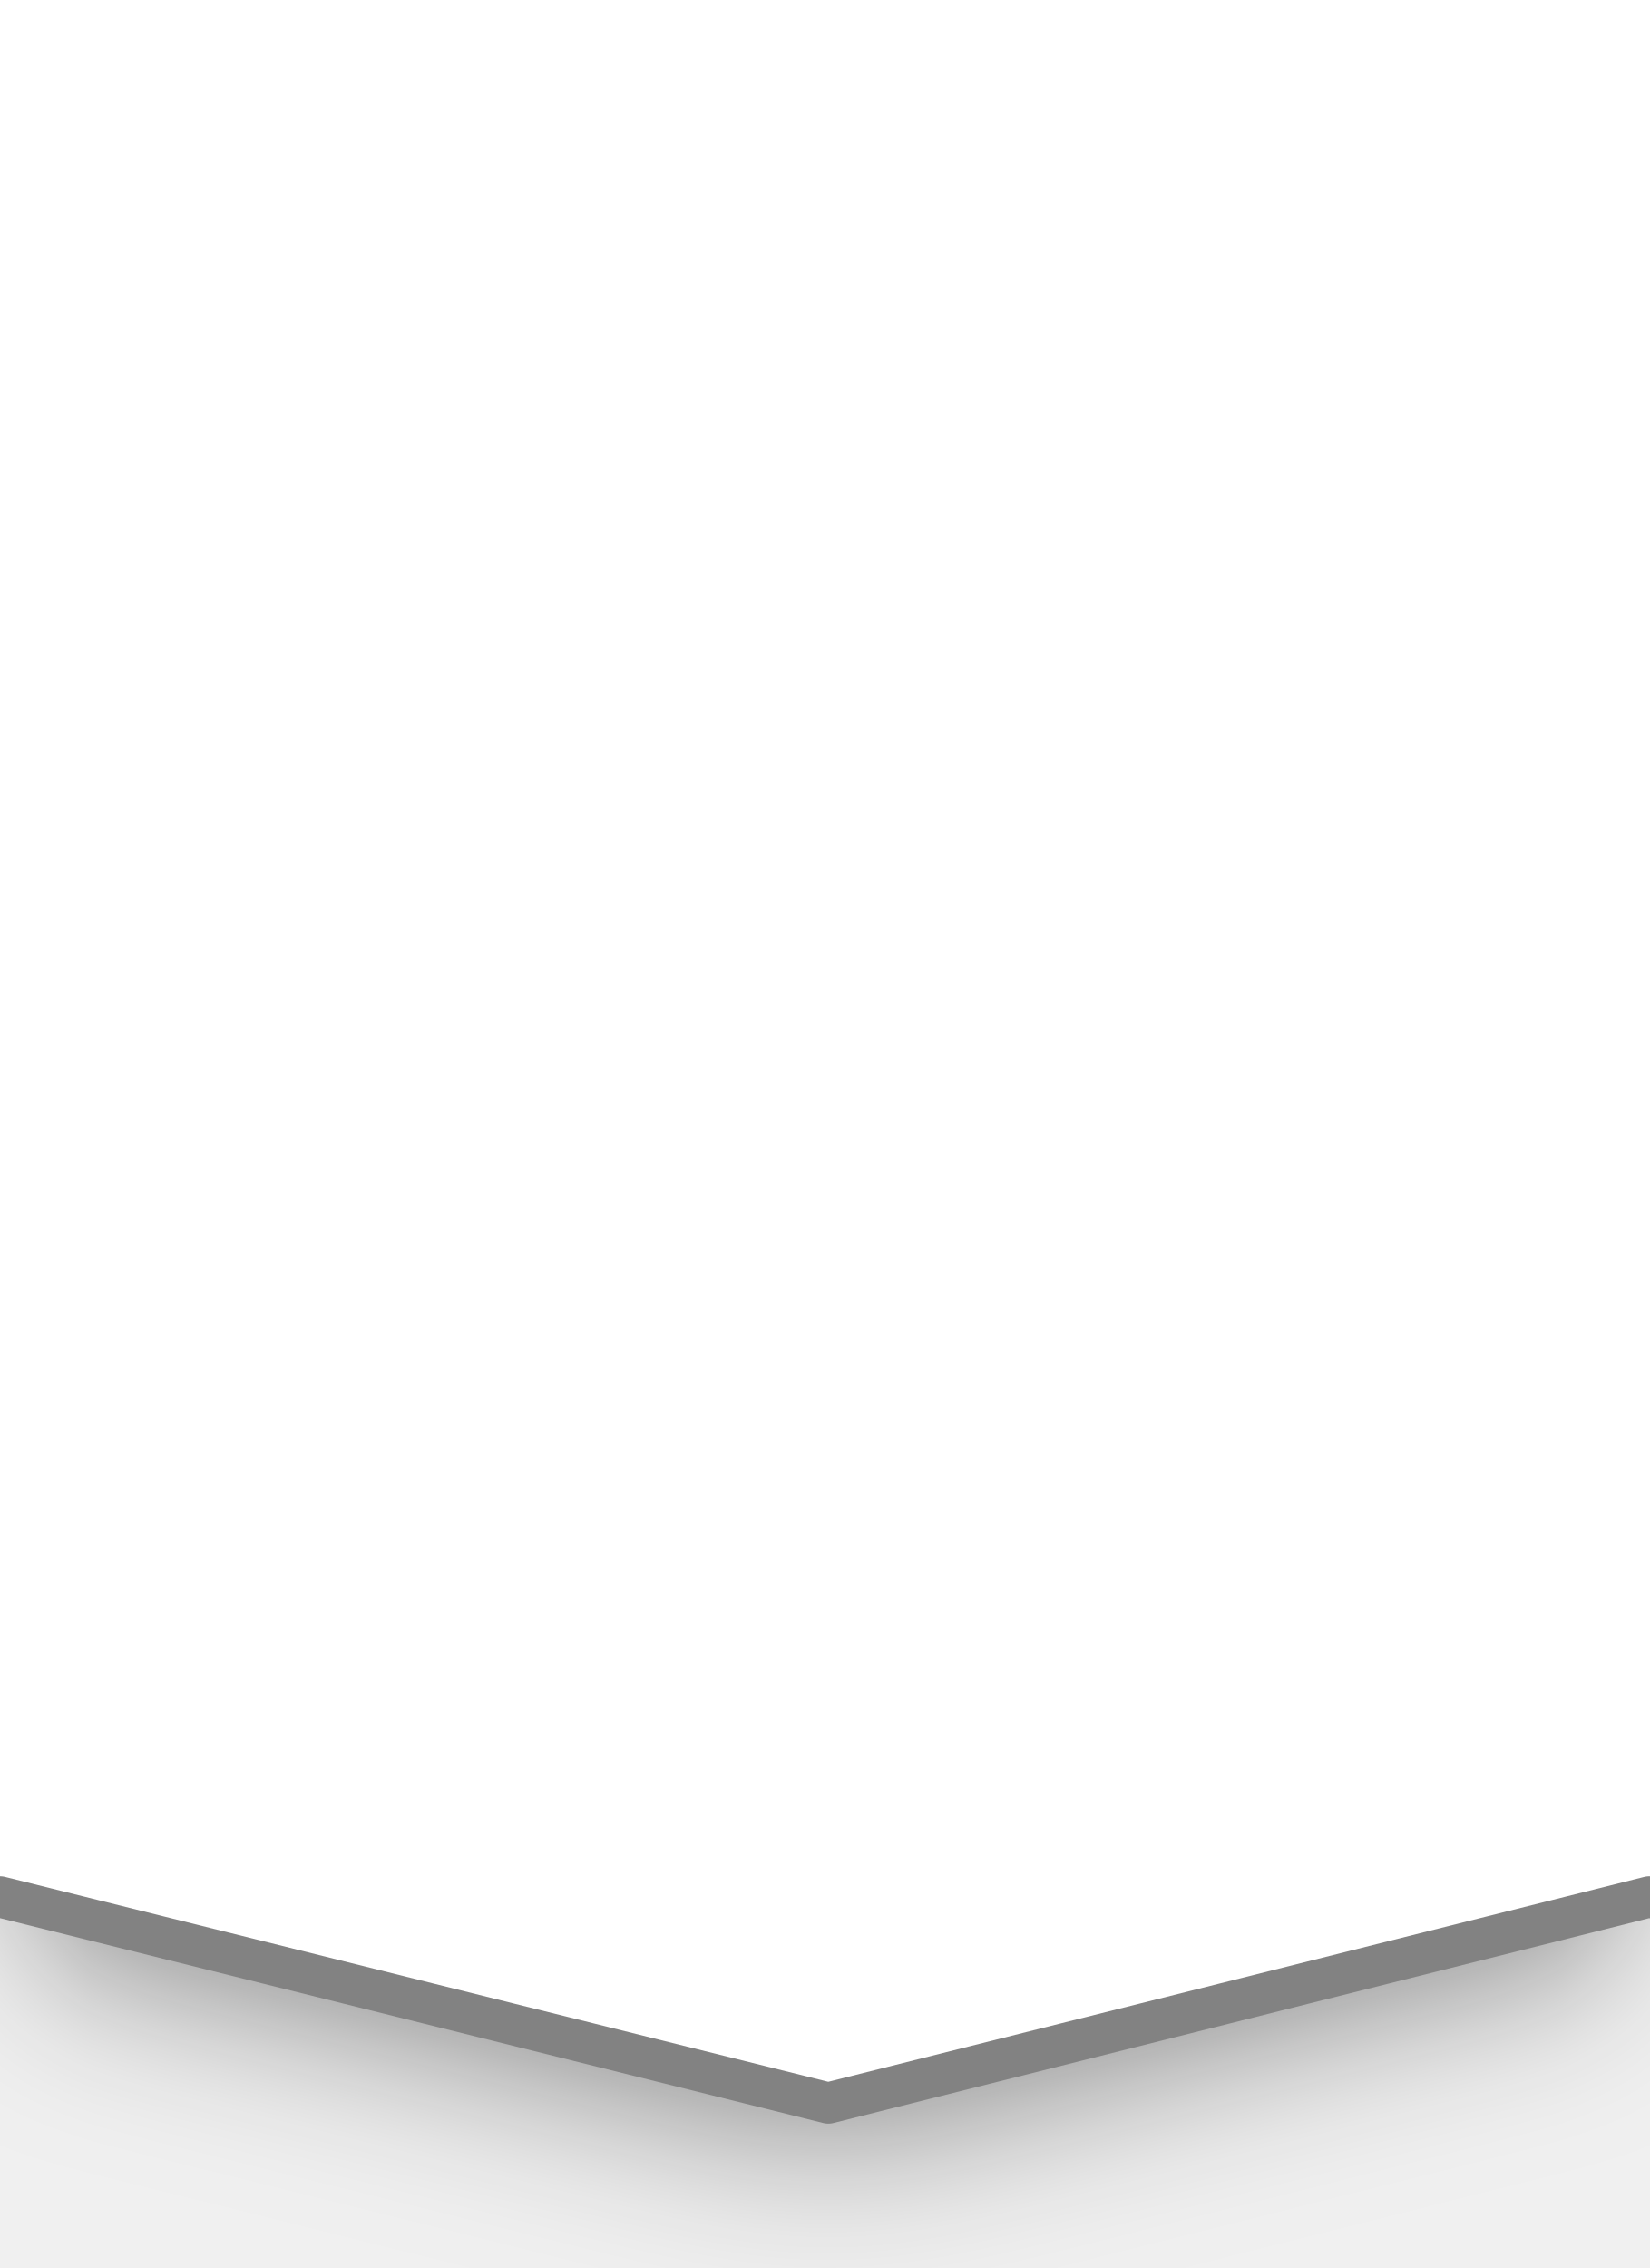
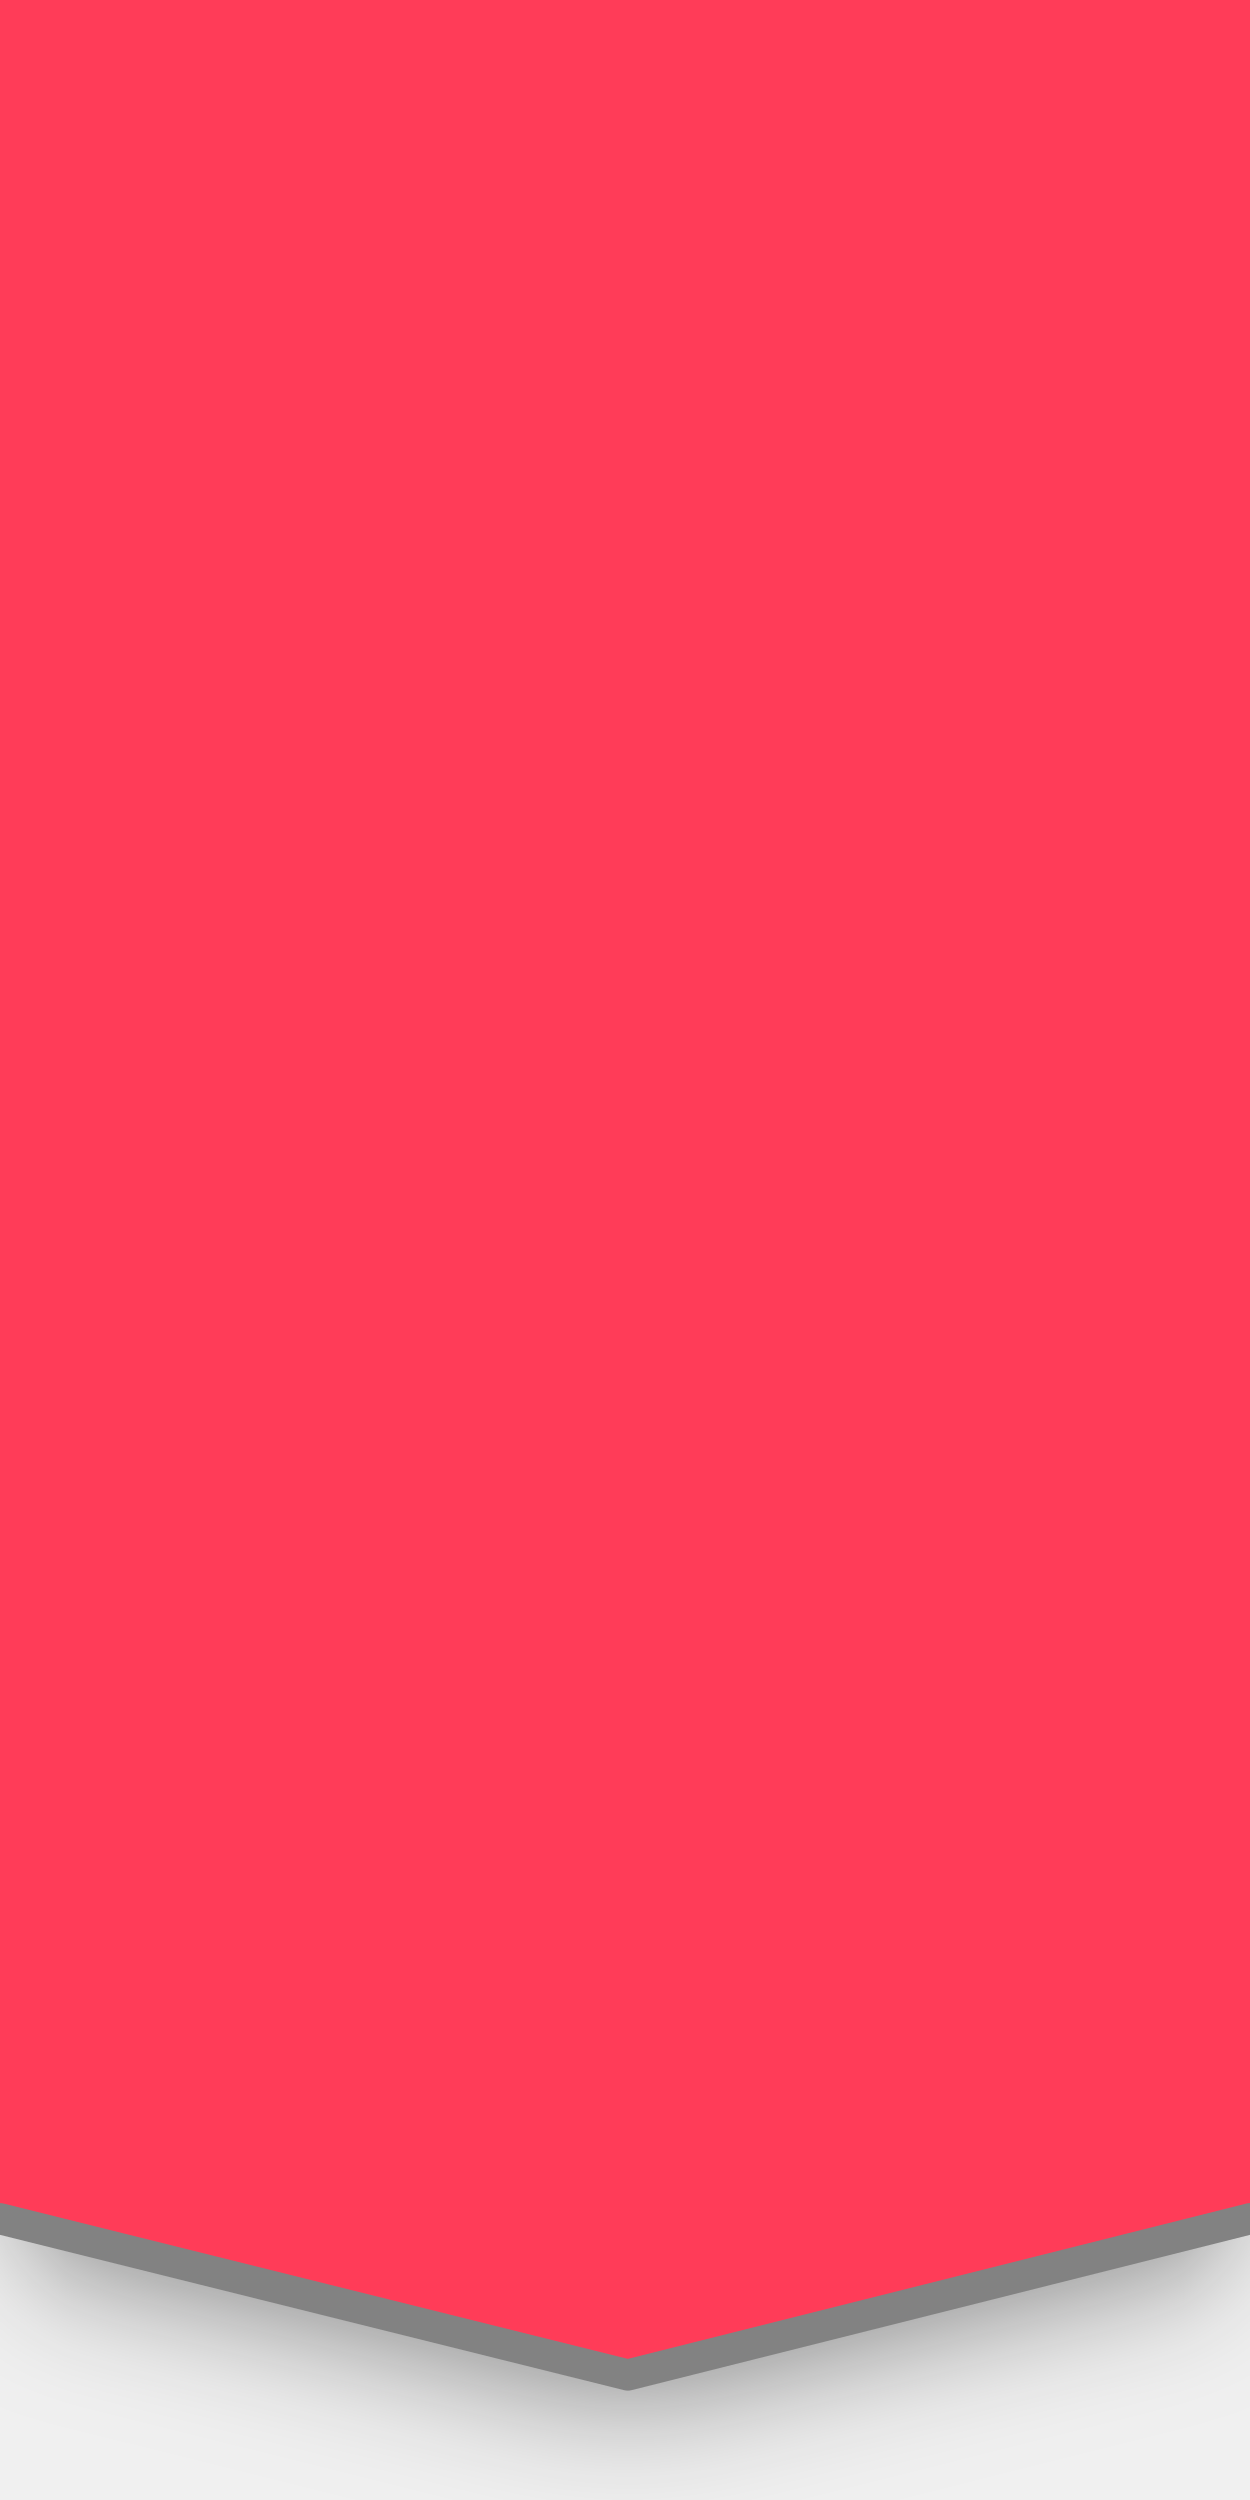
- <svg xmlns="http://www.w3.org/2000/svg" width="40" height="55" viewBox="0 0 40 55" id="svg2" version="1.1">
+ <svg xmlns="http://www.w3.org/2000/svg" width="40" height="80" viewBox="0 0 40 80" id="svg2" version="1.1">
  <defs id="defs4">
    <filter style="color-interpolation-filters:sRGB" id="filter4156" x="-0.09" width="1.18" y="-0.18" height="1.36">
      <feGaussianBlur stdDeviation="2.25" id="feGaussianBlur4158" />
    </filter>
  </defs>
-   <g id="layer1" transform="translate(0,-997.3622)">
+   <g id="layer1" transform="translate(0,-972.3622)">
    <path id="path4150" d="m 40,1043.362 -19.911,5 -20.089,-5 -10,2.589 0,-22.589 60,0 0,22.589 z" style="opacity:0.5;fill:#000000;fill-opacity:1;fill-rule:evenodd;stroke:#000000;stroke-width:1px;stroke-linecap:butt;stroke-linejoin:round;stroke-opacity:1;filter:url(#filter4156)" />
-     <path style="fill:#ffffff;fill-opacity:1;fill-rule:evenodd;stroke:#828282;stroke-width:1px;stroke-linecap:butt;stroke-linejoin:round;stroke-opacity:1" d="m 40,1043.362 -19.911,5 -20.089,-5 -10,2.589 -0.089,-67.679 60,0 L 50,1045.951 Z" id="path4138" />
+     <path style="fill:#ff3c58;fill-opacity:1;fill-rule:evenodd;stroke:#828282;stroke-width:1px;stroke-linecap:butt;stroke-linejoin:round;stroke-opacity:1" d="m 40,1043.362 -19.911,5 -20.089,-5 -10,2.589 -0.089,-83.393 60,0 L 50,1045.951 Z" id="path4138" />
  </g>
</svg>
